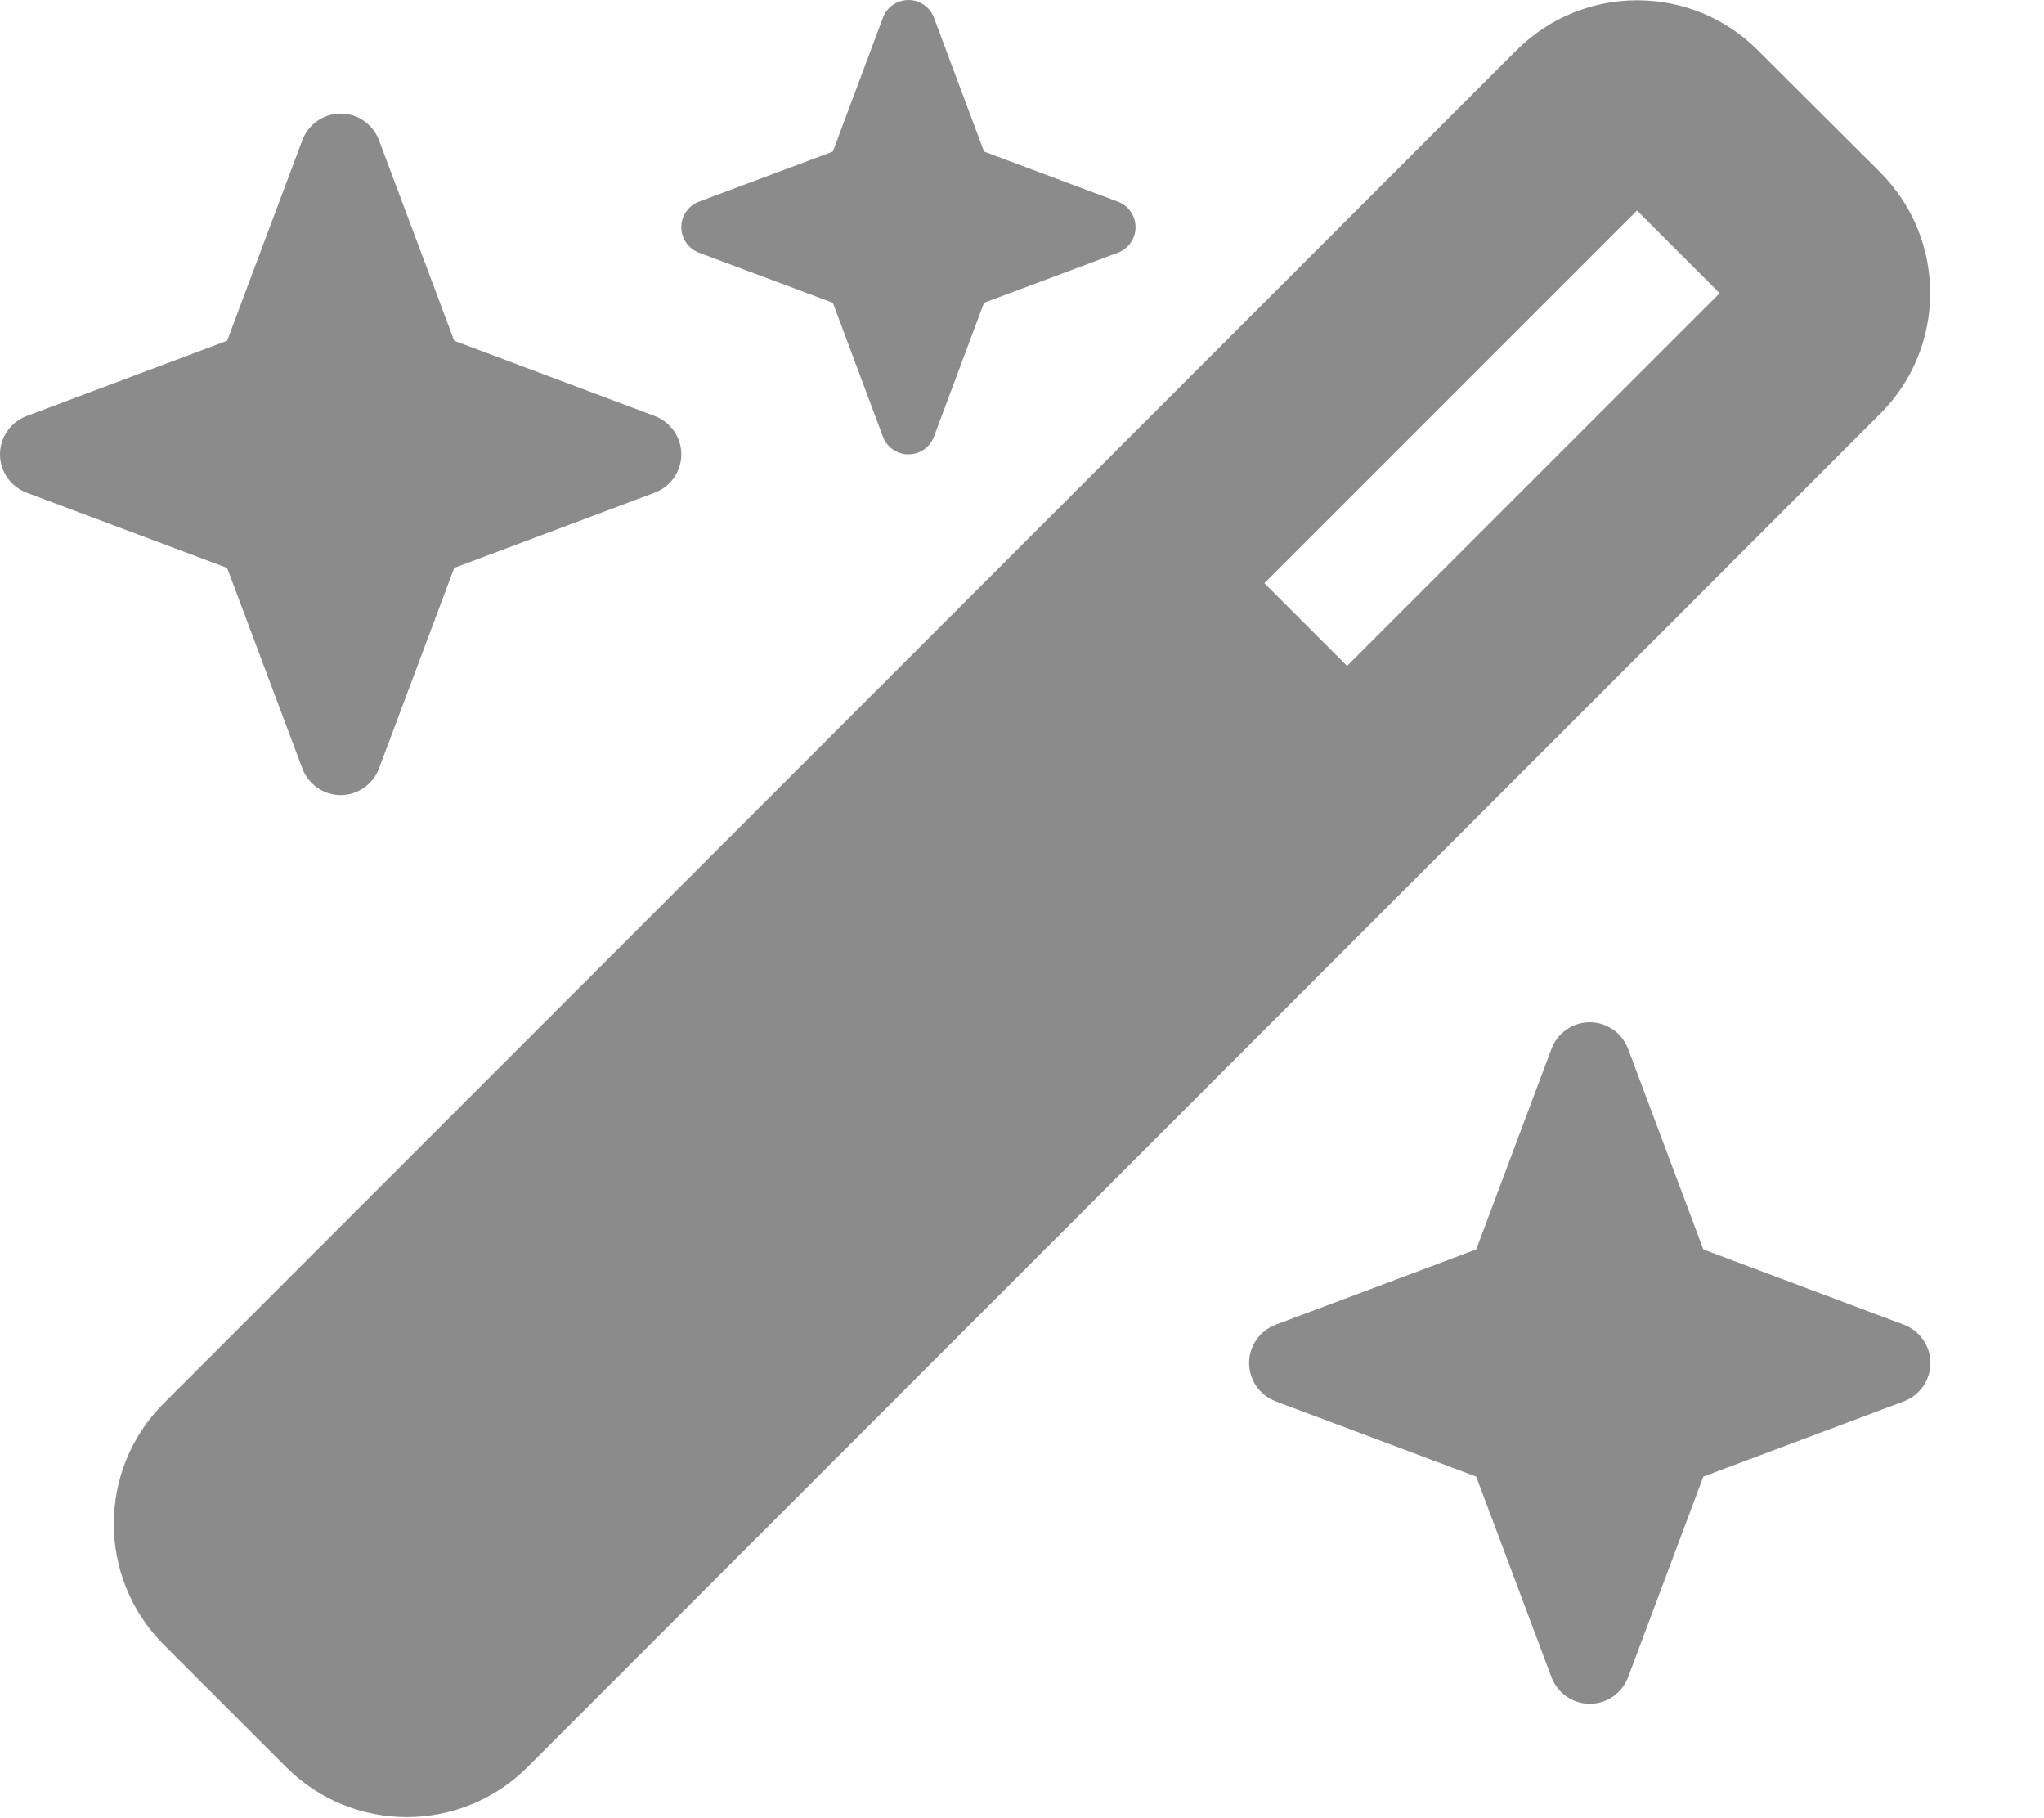
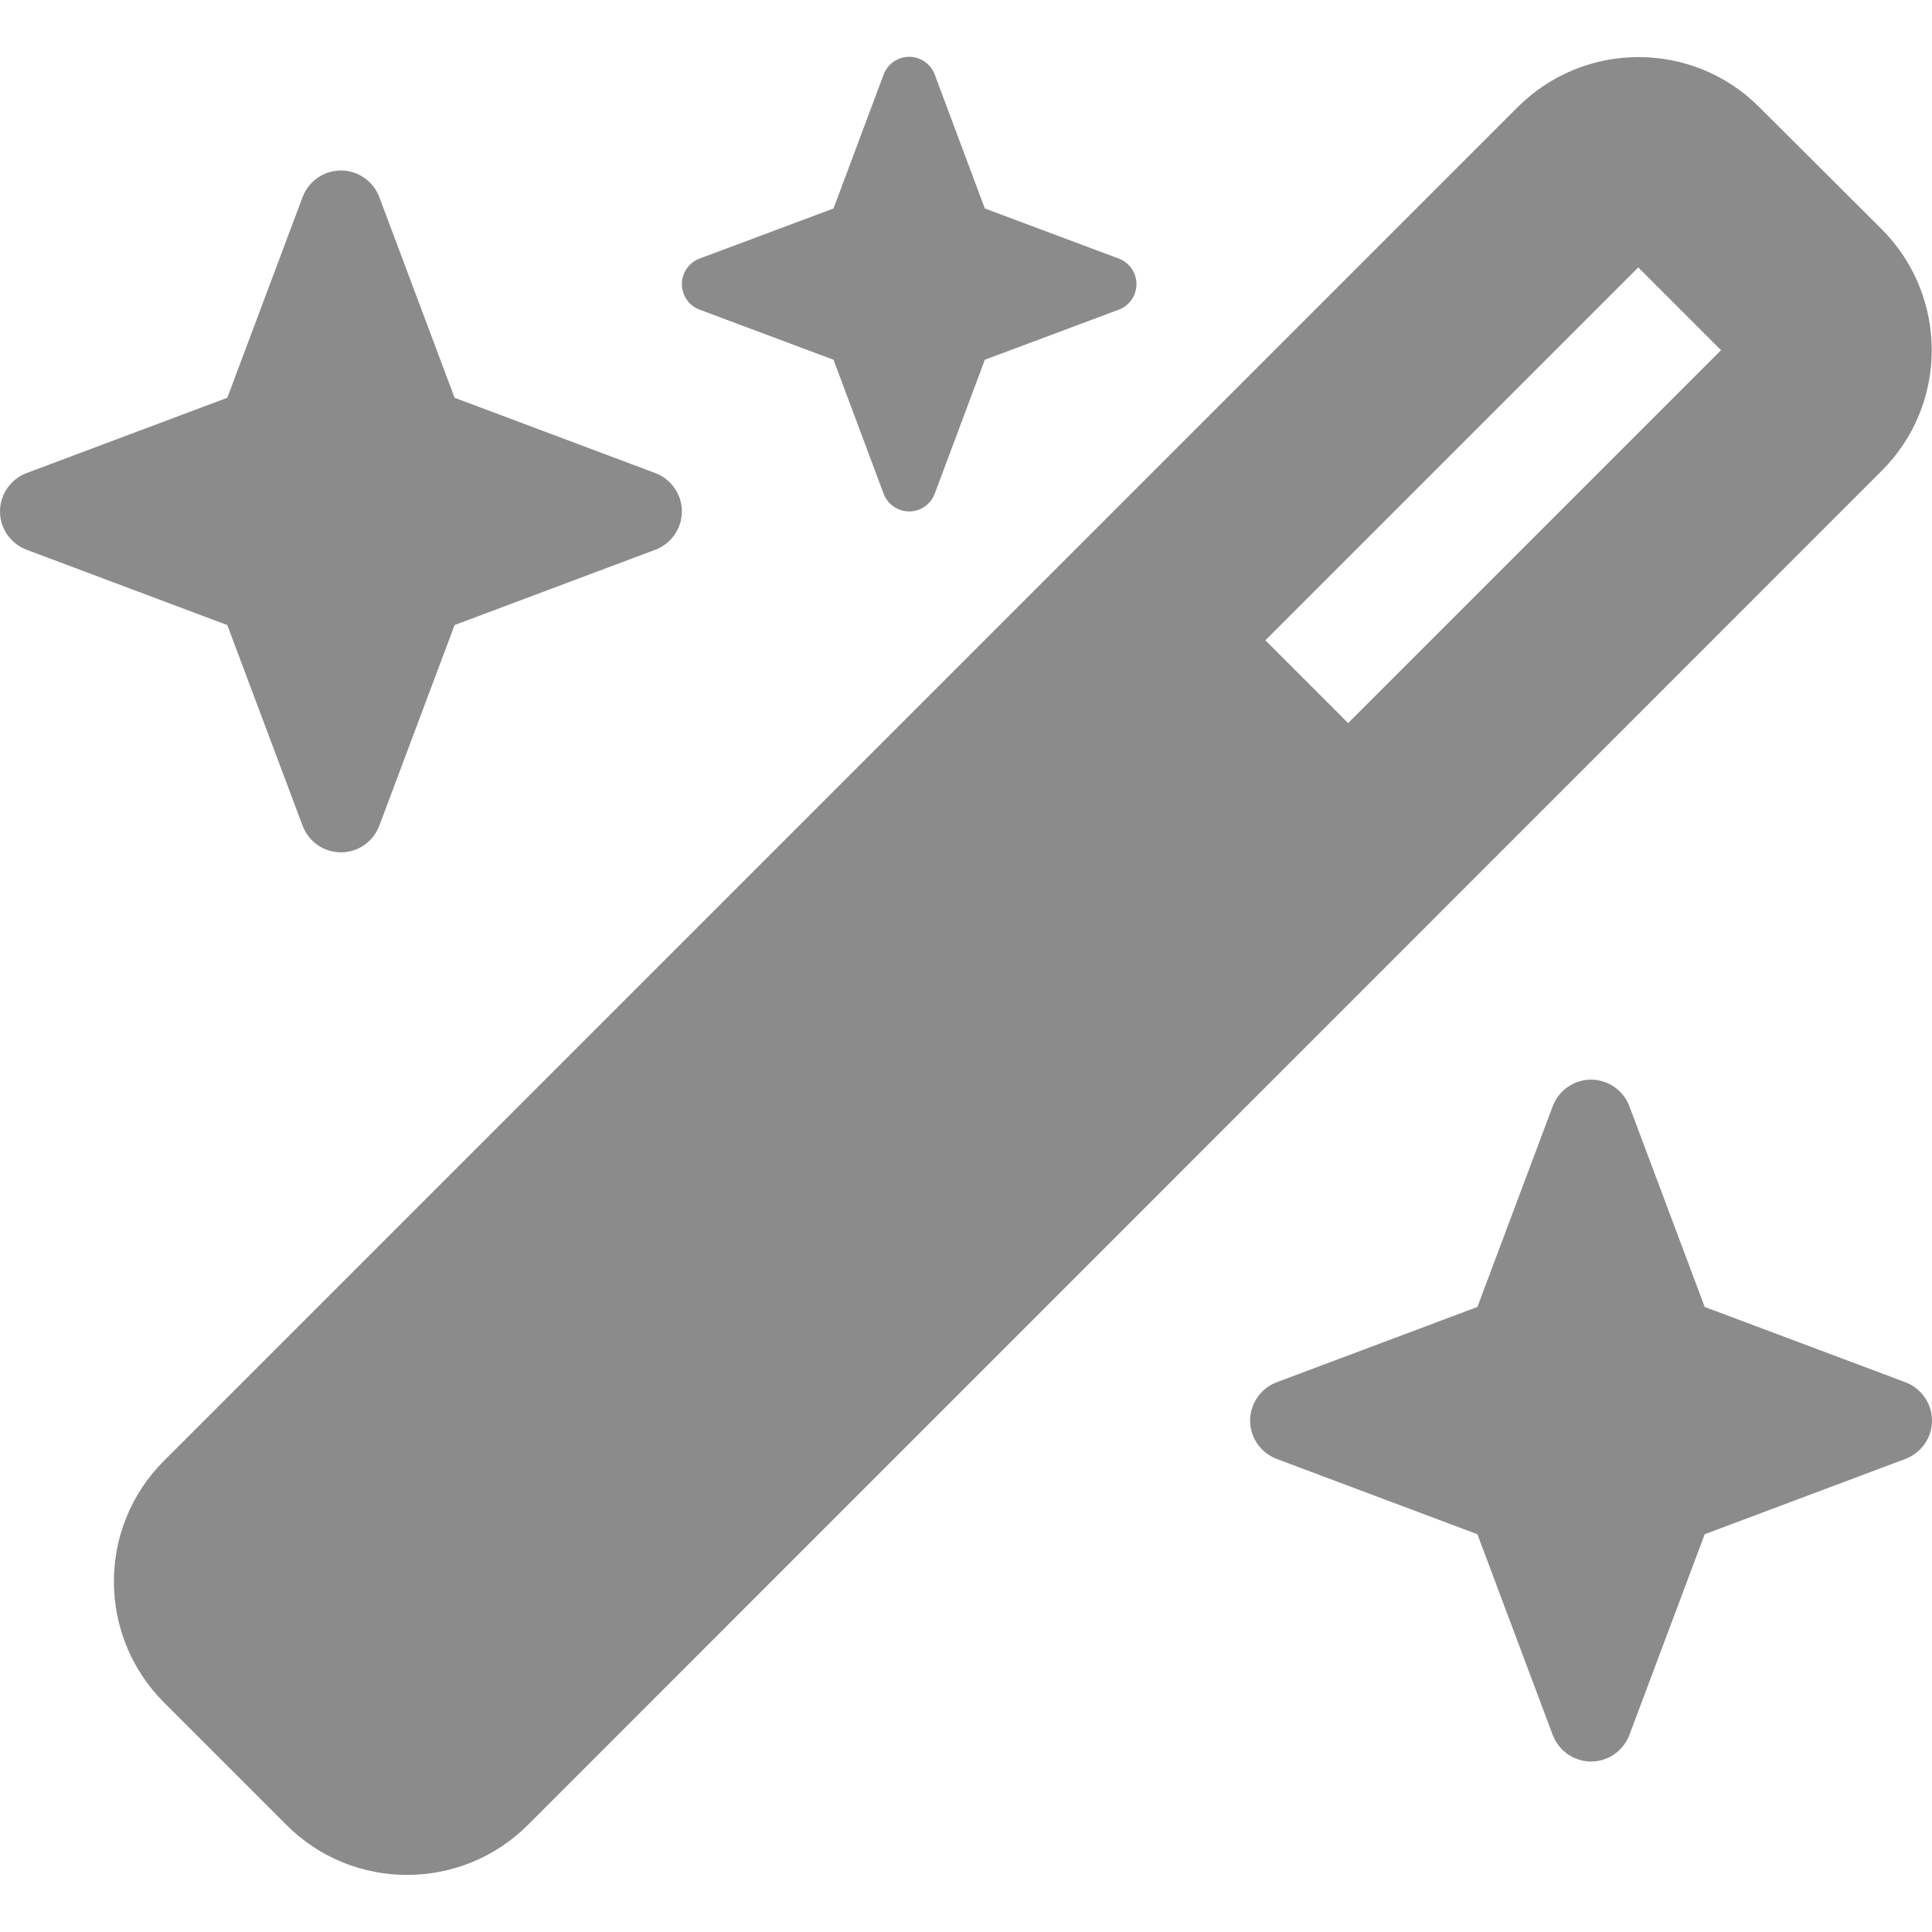
- <svg xmlns="http://www.w3.org/2000/svg" viewBox="0 0 576 512">
-   <path fill="#8b8b8b" d="M234.7 42.7L197 56.8c-3 1.1-5 4-5 7.2s2 6.1 5 7.2l37.7 14.1L248.8 123c1.1 3 4 5 7.2 5s6.1-2 7.2-5l14.1-37.7L315 71.2c3-1.1 5-4 5-7.2s-2-6.1-5-7.2L277.3 42.7 263.2 5c-1.1-3-4-5-7.2-5s-6.1 2-7.2 5L234.7 42.7zM46.1 395.4c-18.7 18.7-18.7 49.1 0 67.9l34.6 34.6c18.7 18.7 49.1 18.7 67.9 0L529.9 116.5c18.7-18.7 18.7-49.1 0-67.9L495.3 14.1c-18.7-18.7-49.1-18.7-67.9 0L46.1 395.4zM484.6 82.6l-105 105-23.3-23.3 105-105 23.3 23.3zM7.5 117.2C3 118.9 0 123.2 0 128s3 9.1 7.5 10.8L64 160l21.2 56.5c1.7 4.5 6 7.5 10.8 7.5s9.1-3 10.8-7.5L128 160l56.5-21.2c4.5-1.7 7.5-6 7.5-10.8s-3-9.1-7.5-10.8L128 96 106.8 39.5C105.1 35 100.8 32 96 32s-9.1 3-10.8 7.5L64 96 7.5 117.2zm352 256c-4.5 1.7-7.5 6-7.5 10.8s3 9.1 7.5 10.8L416 416l21.2 56.5c1.7 4.5 6 7.5 10.8 7.5s9.1-3 10.8-7.5L480 416l56.5-21.2c4.5-1.7 7.5-6 7.5-10.8s-3-9.1-7.5-10.8L480 352l-21.2-56.5c-1.7-4.5-6-7.5-10.8-7.5s-9.1 3-10.8 7.5L416 352l-56.5 21.2z" />
+ <svg xmlns="http://www.w3.org/2000/svg" viewBox="16 0 544 512" version="1.1" width="544" height="544">
+   <path fill="#8b8b8b" d="M 250.7,42.7 213,56.8 c -3,1.1 -5,4 -5,7.2 0,3.2 2,6.1 5,7.2 l 37.7,14.1 14.1,37.7 c 1.1,3 4,5 7.2,5 3.2,0 6.1,-2 7.2,-5 L 293.3,85.3 331,71.2 c 3,-1.1 5,-4 5,-7.2 0,-3.2 -2,-6.1 -5,-7.2 L 293.3,42.7 279.2,5 c -1.1,-3 -4,-5 -7.2,-5 -3.2,0 -6.1,2 -7.2,5 z M 62.1,395.4 c -18.7,18.7 -18.7,49.1 0,67.9 l 34.6,34.6 c 18.7,18.7 49.1,18.7 67.9,0 L 545.9,116.5 c 18.7,-18.7 18.7,-49.1 0,-67.9 L 511.3,14.1 c -18.7,-18.7 -49.1,-18.7 -67.9,0 z m 438.5,-312.8 -105,105 -23.3,-23.3 105,-105 z M 23.5,117.2 c -4.5,1.7 -7.5,6 -7.5,10.8 0,4.8 3,9.1 7.5,10.8 L 80,160 l 21.2,56.5 c 1.7,4.5 6,7.5 10.8,7.5 4.8,0 9.1,-3 10.8,-7.5 L 144,160 200.5,138.8 c 4.5,-1.7 7.5,-6 7.5,-10.8 0,-4.8 -3,-9.1 -7.5,-10.8 L 144,96 122.8,39.5 C 121.1,35 116.8,32 112,32 c -4.8,0 -9.1,3 -10.8,7.5 L 80,96 Z m 352,256 c -4.5,1.7 -7.5,6 -7.5,10.8 0,4.8 3,9.1 7.5,10.8 l 56.5,21.2 21.2,56.5 c 1.7,4.5 6,7.5 10.8,7.5 4.8,0 9.1,-3 10.8,-7.5 L 496,416 552.5,394.8 c 4.5,-1.7 7.5,-6 7.5,-10.8 0,-4.8 -3,-9.1 -7.5,-10.8 L 496,352 474.8,295.5 c -1.7,-4.5 -6,-7.5 -10.8,-7.5 -4.8,0 -9.1,3 -10.8,7.5 L 432,352 Z" />
</svg>
